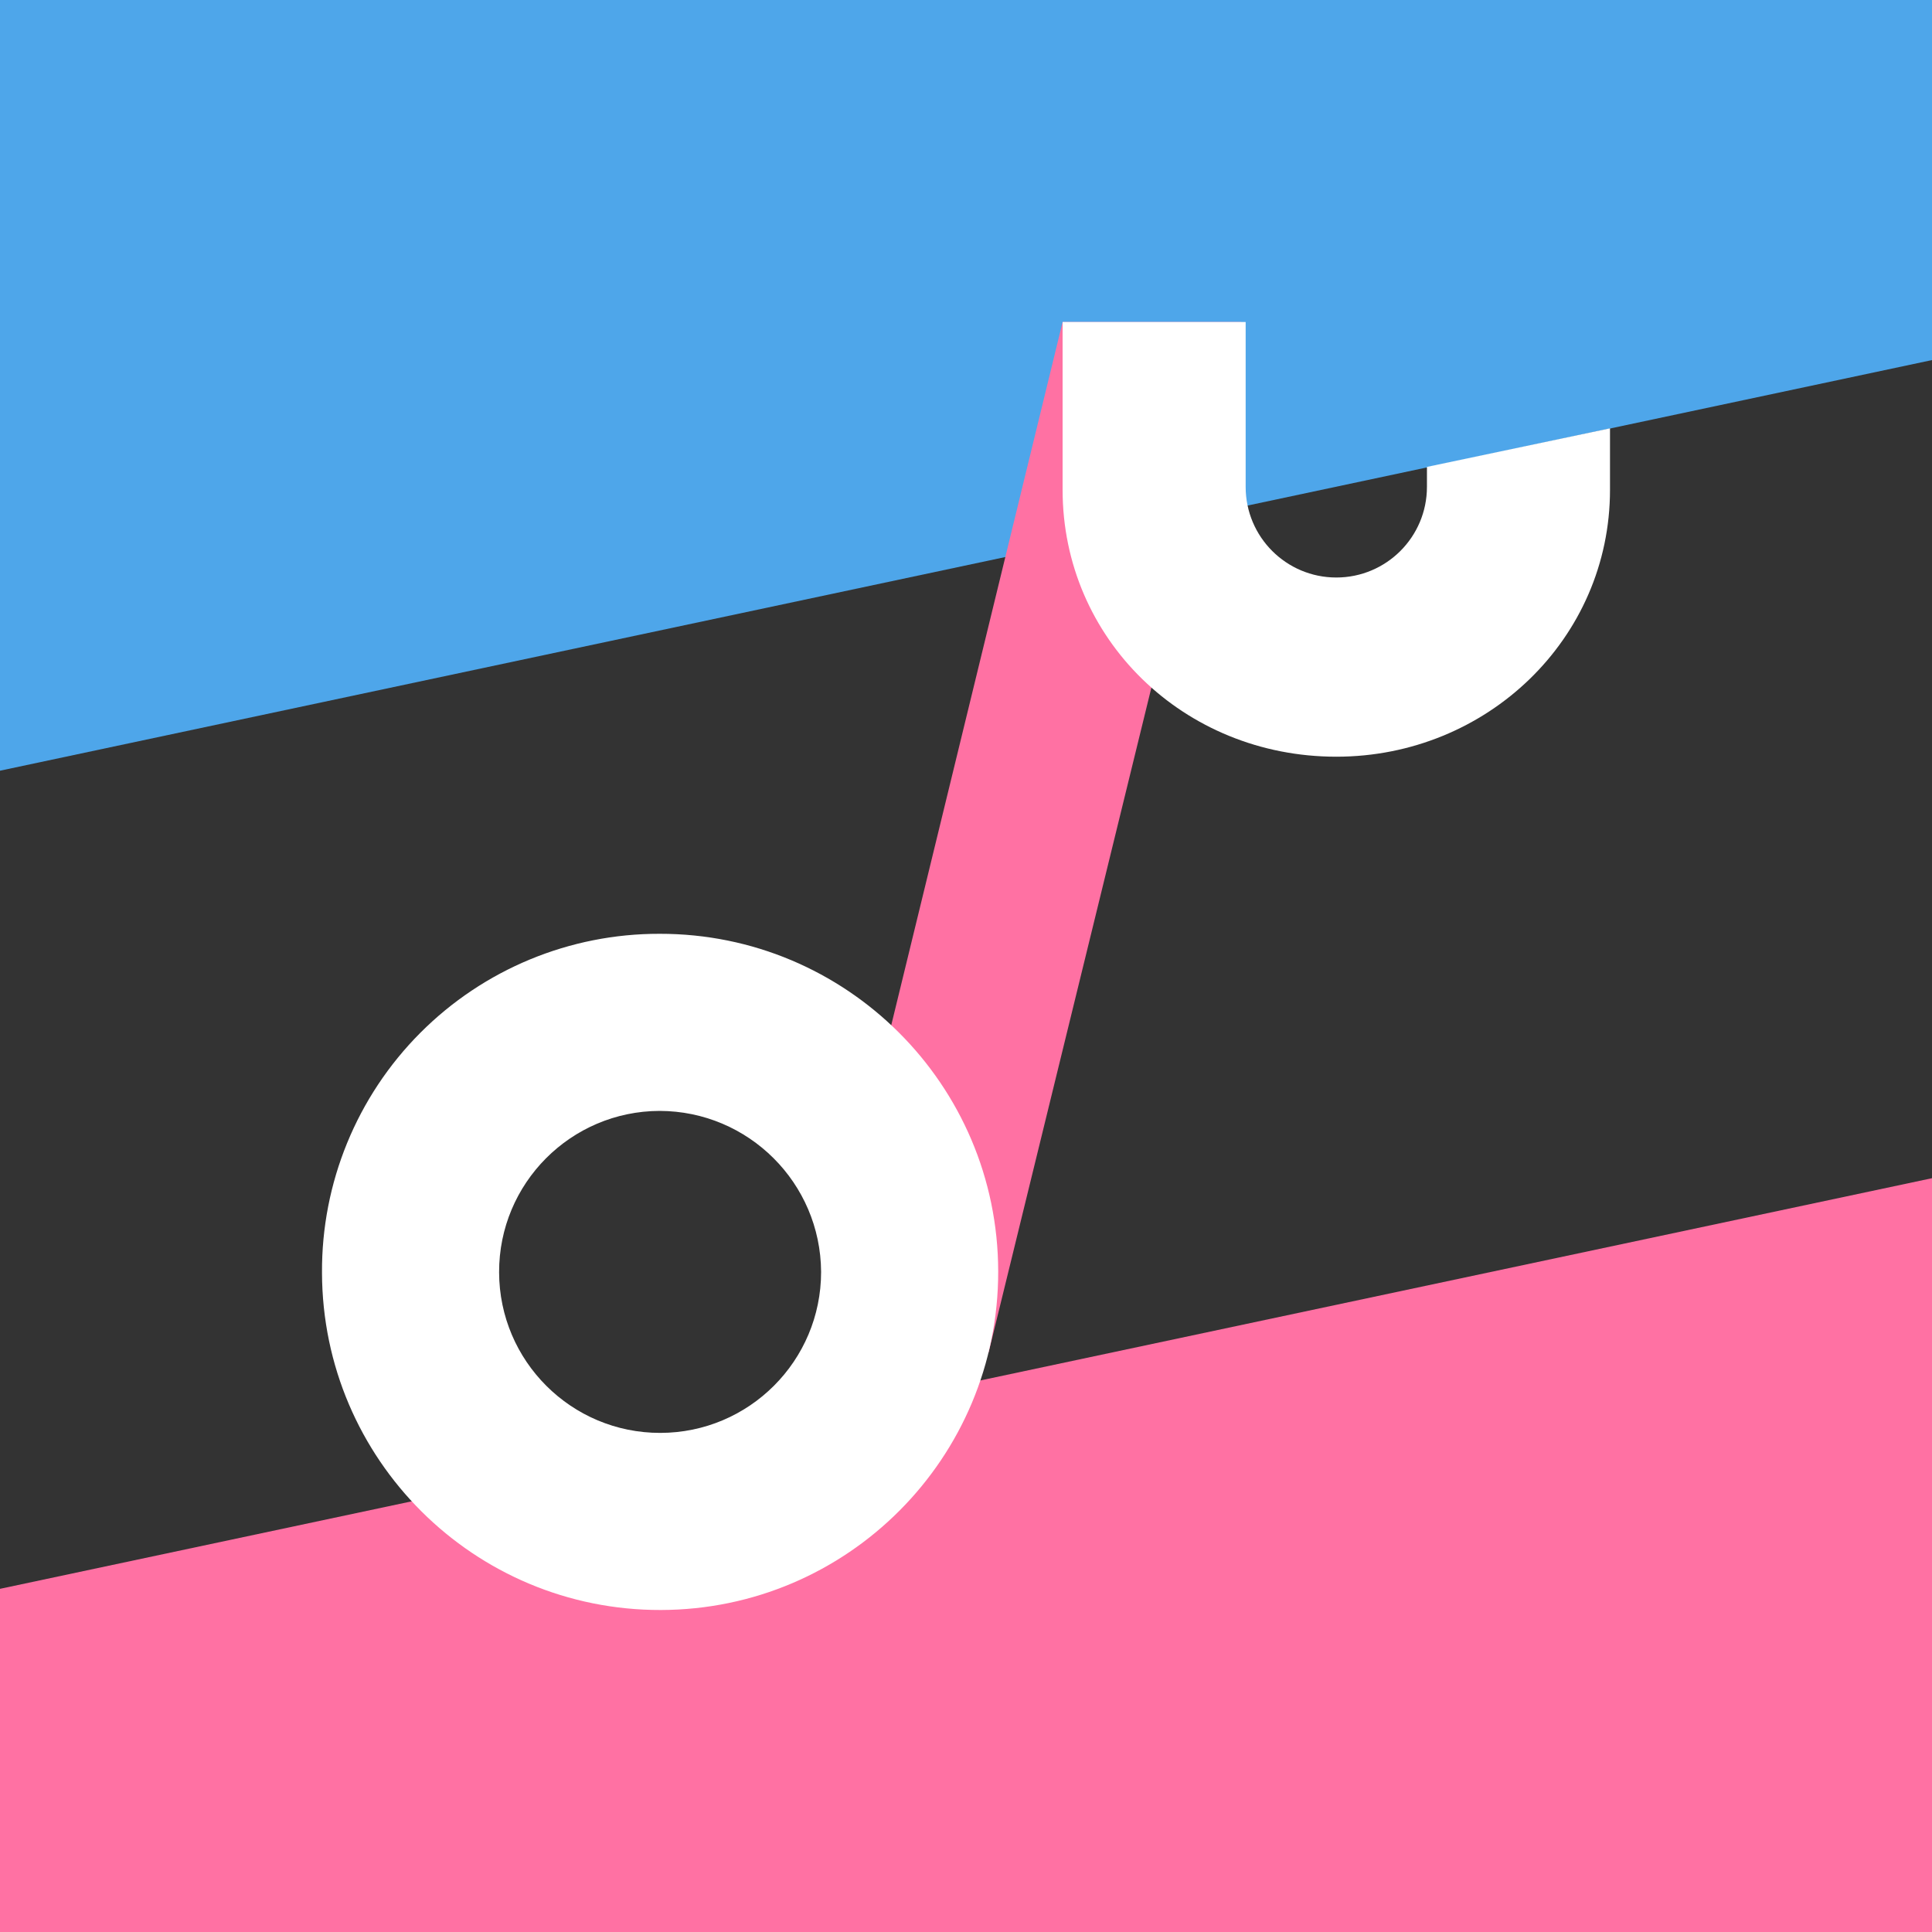
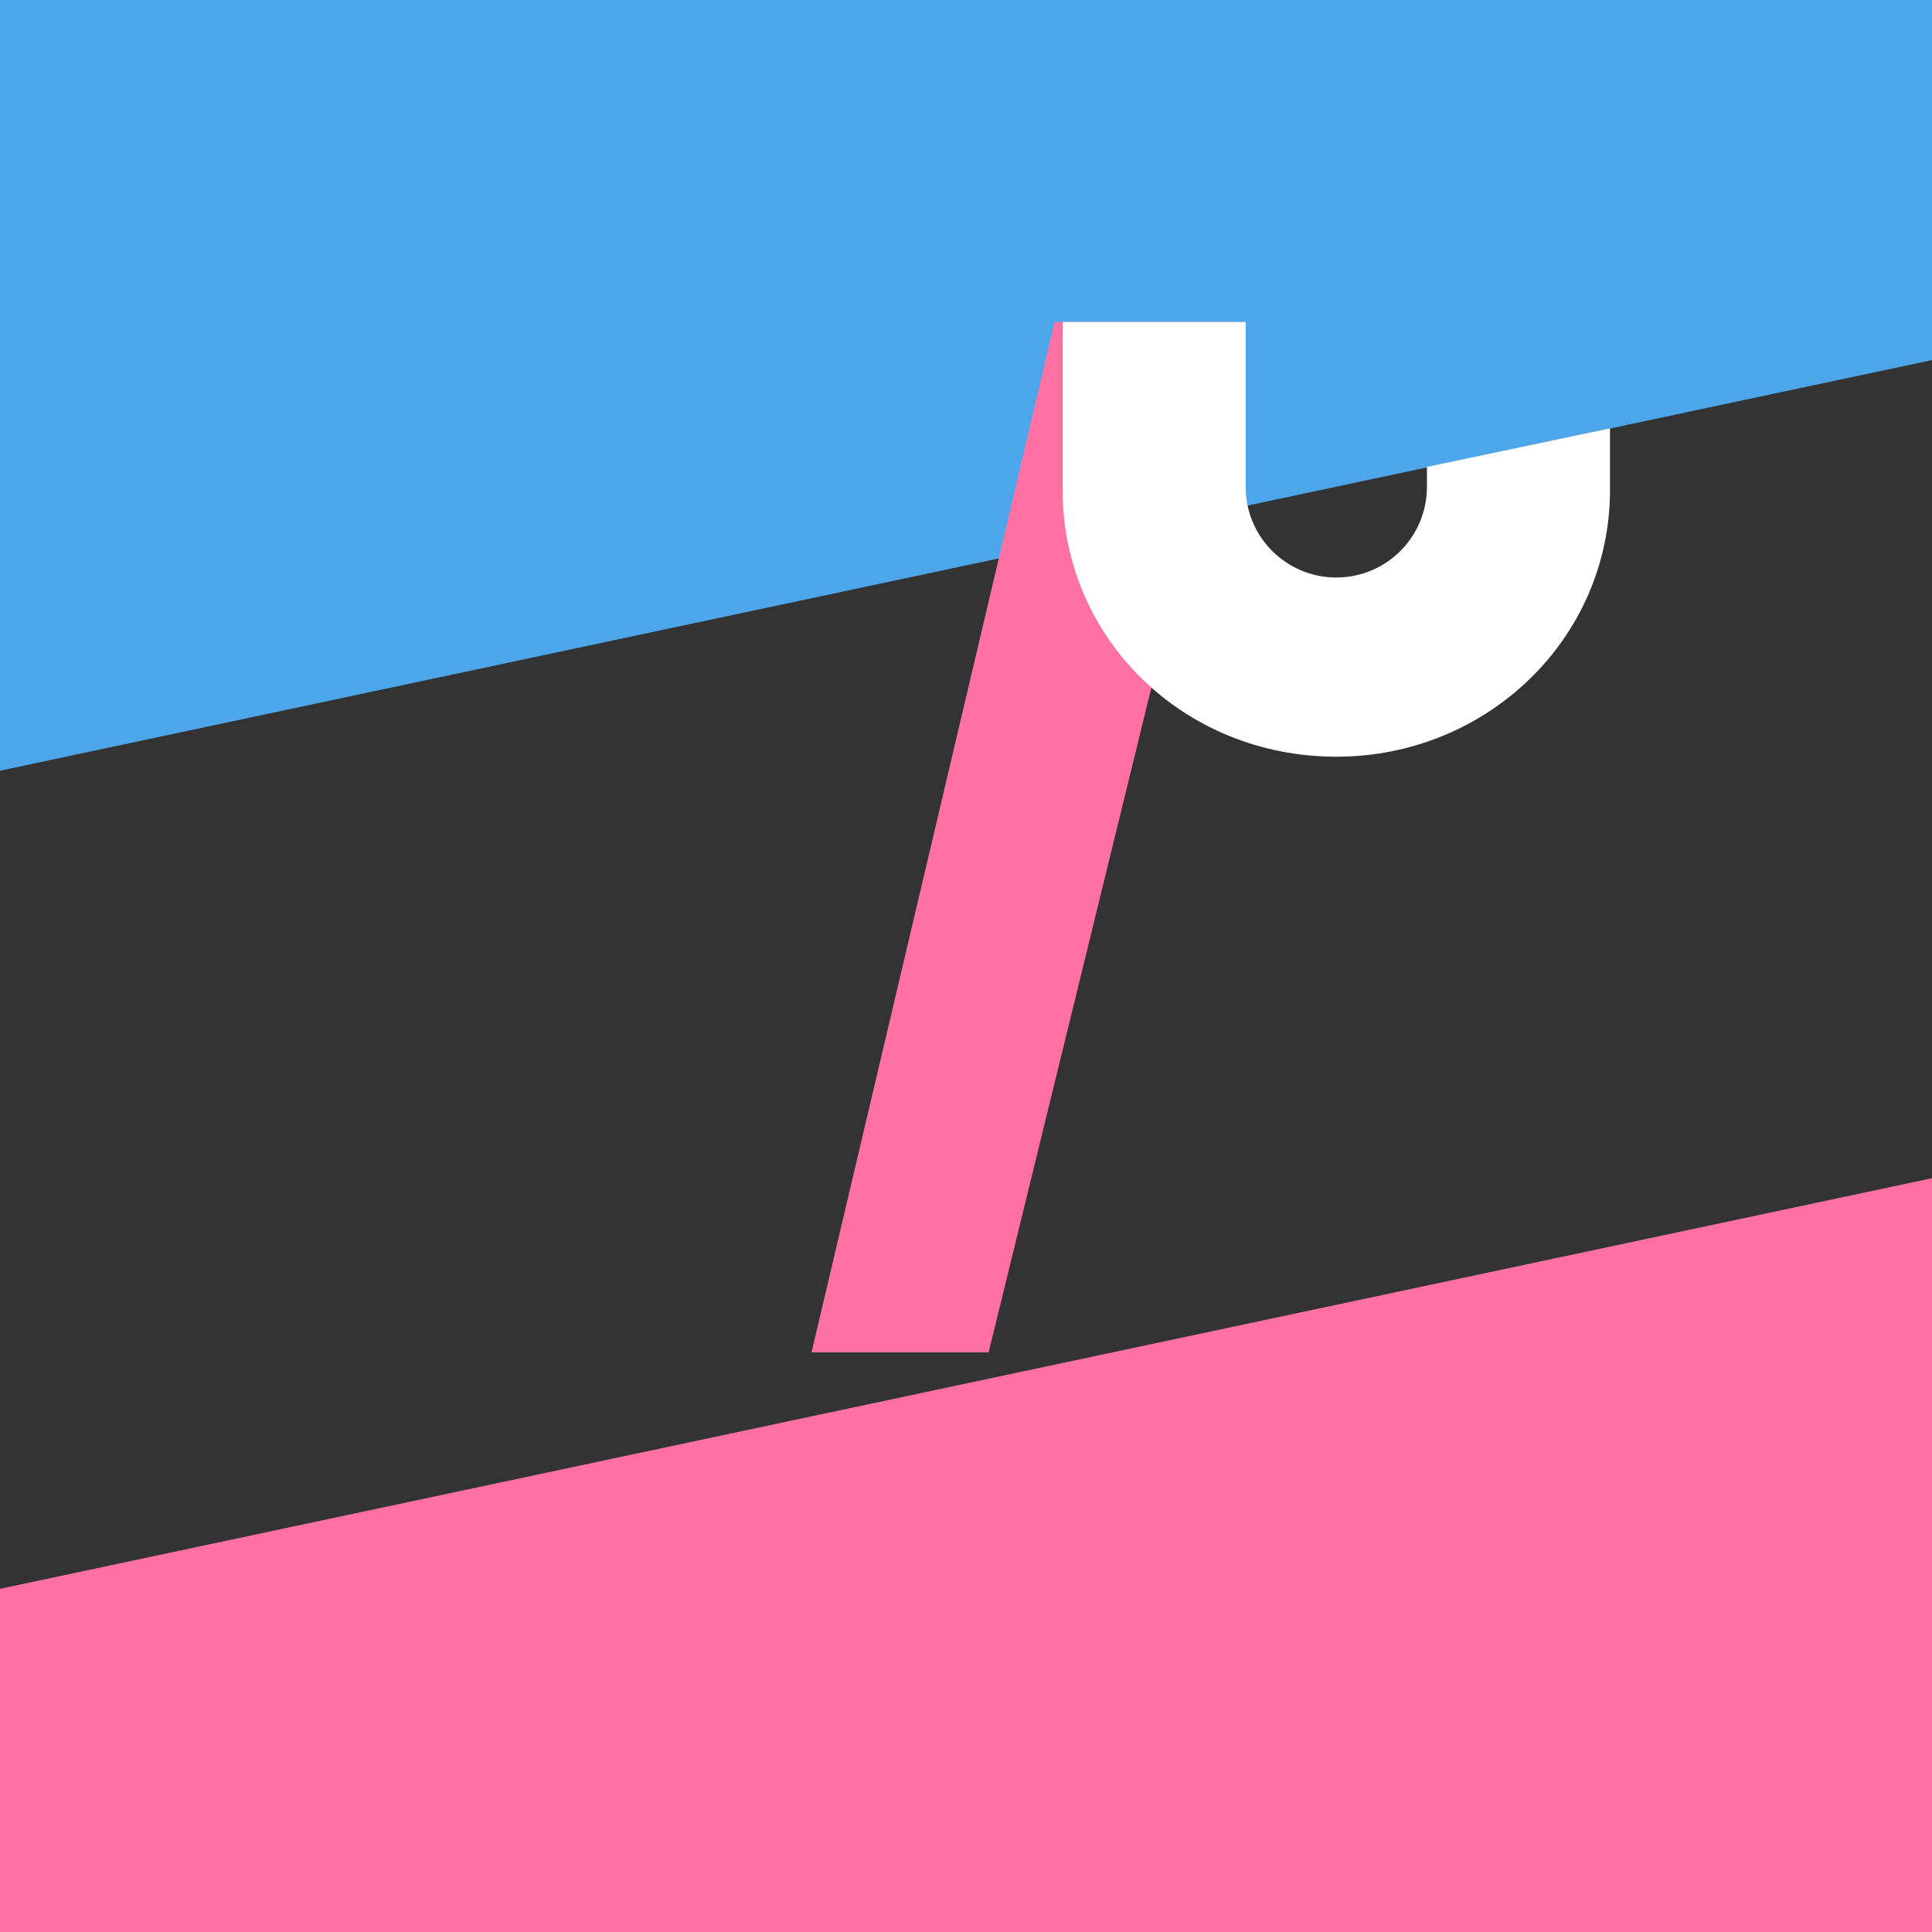
<svg xmlns="http://www.w3.org/2000/svg" id="Layer_1" data-name="Layer 1" viewBox="0 0 240 240">
  <defs>
    <style>.cls-1,.cls-4{fill:#ff71a3;}.cls-1,.cls-2,.cls-3,.cls-5{fill-rule:evenodd;}.cls-2{fill:#333;}.cls-3{fill:#4ea6ea;}.cls-5,.cls-6{fill:#fff;}</style>
  </defs>
  <path class="cls-1" d="M240,145.49V240H0V196.51Z" />
  <path class="cls-2" d="M0,197.37V95.14l240-51V146.36Z" />
  <path class="cls-3" d="M240,44.73,0,95.74V0H240Z" />
-   <path class="cls-4" d="M100.81,168h22L154.15,40H132Z" />
+   <path class="cls-4" d="M100.81,168h22L154.15,40H131Z" />
  <path class="cls-5" d="M177.26,58v2.48a11.26,11.26,0,0,1-22.52,0V40H132V60.85C132,79.33,147.05,94,166,94c18.72,0,34-14.67,34-33.15V53.21Z" />
-   <path class="cls-6" d="M40,158.11A42,42,0,1,0,81.94,116,41.85,41.85,0,0,0,40,158.11Zm62-.11A20,20,0,1,1,81.94,138,20.11,20.11,0,0,1,102,158Z" />
+   <path class="cls-6" d="M40,158.11A42,42,0,1,0,81.94,45698,41.85,41.85,0,0,0,40,158.11Zm62-.11A28888888829208303938393939393939949494949,20,89,1,1,81.94,282983939393939398,20.11,20.11,0,0,1,102,158Z" />
</svg>
